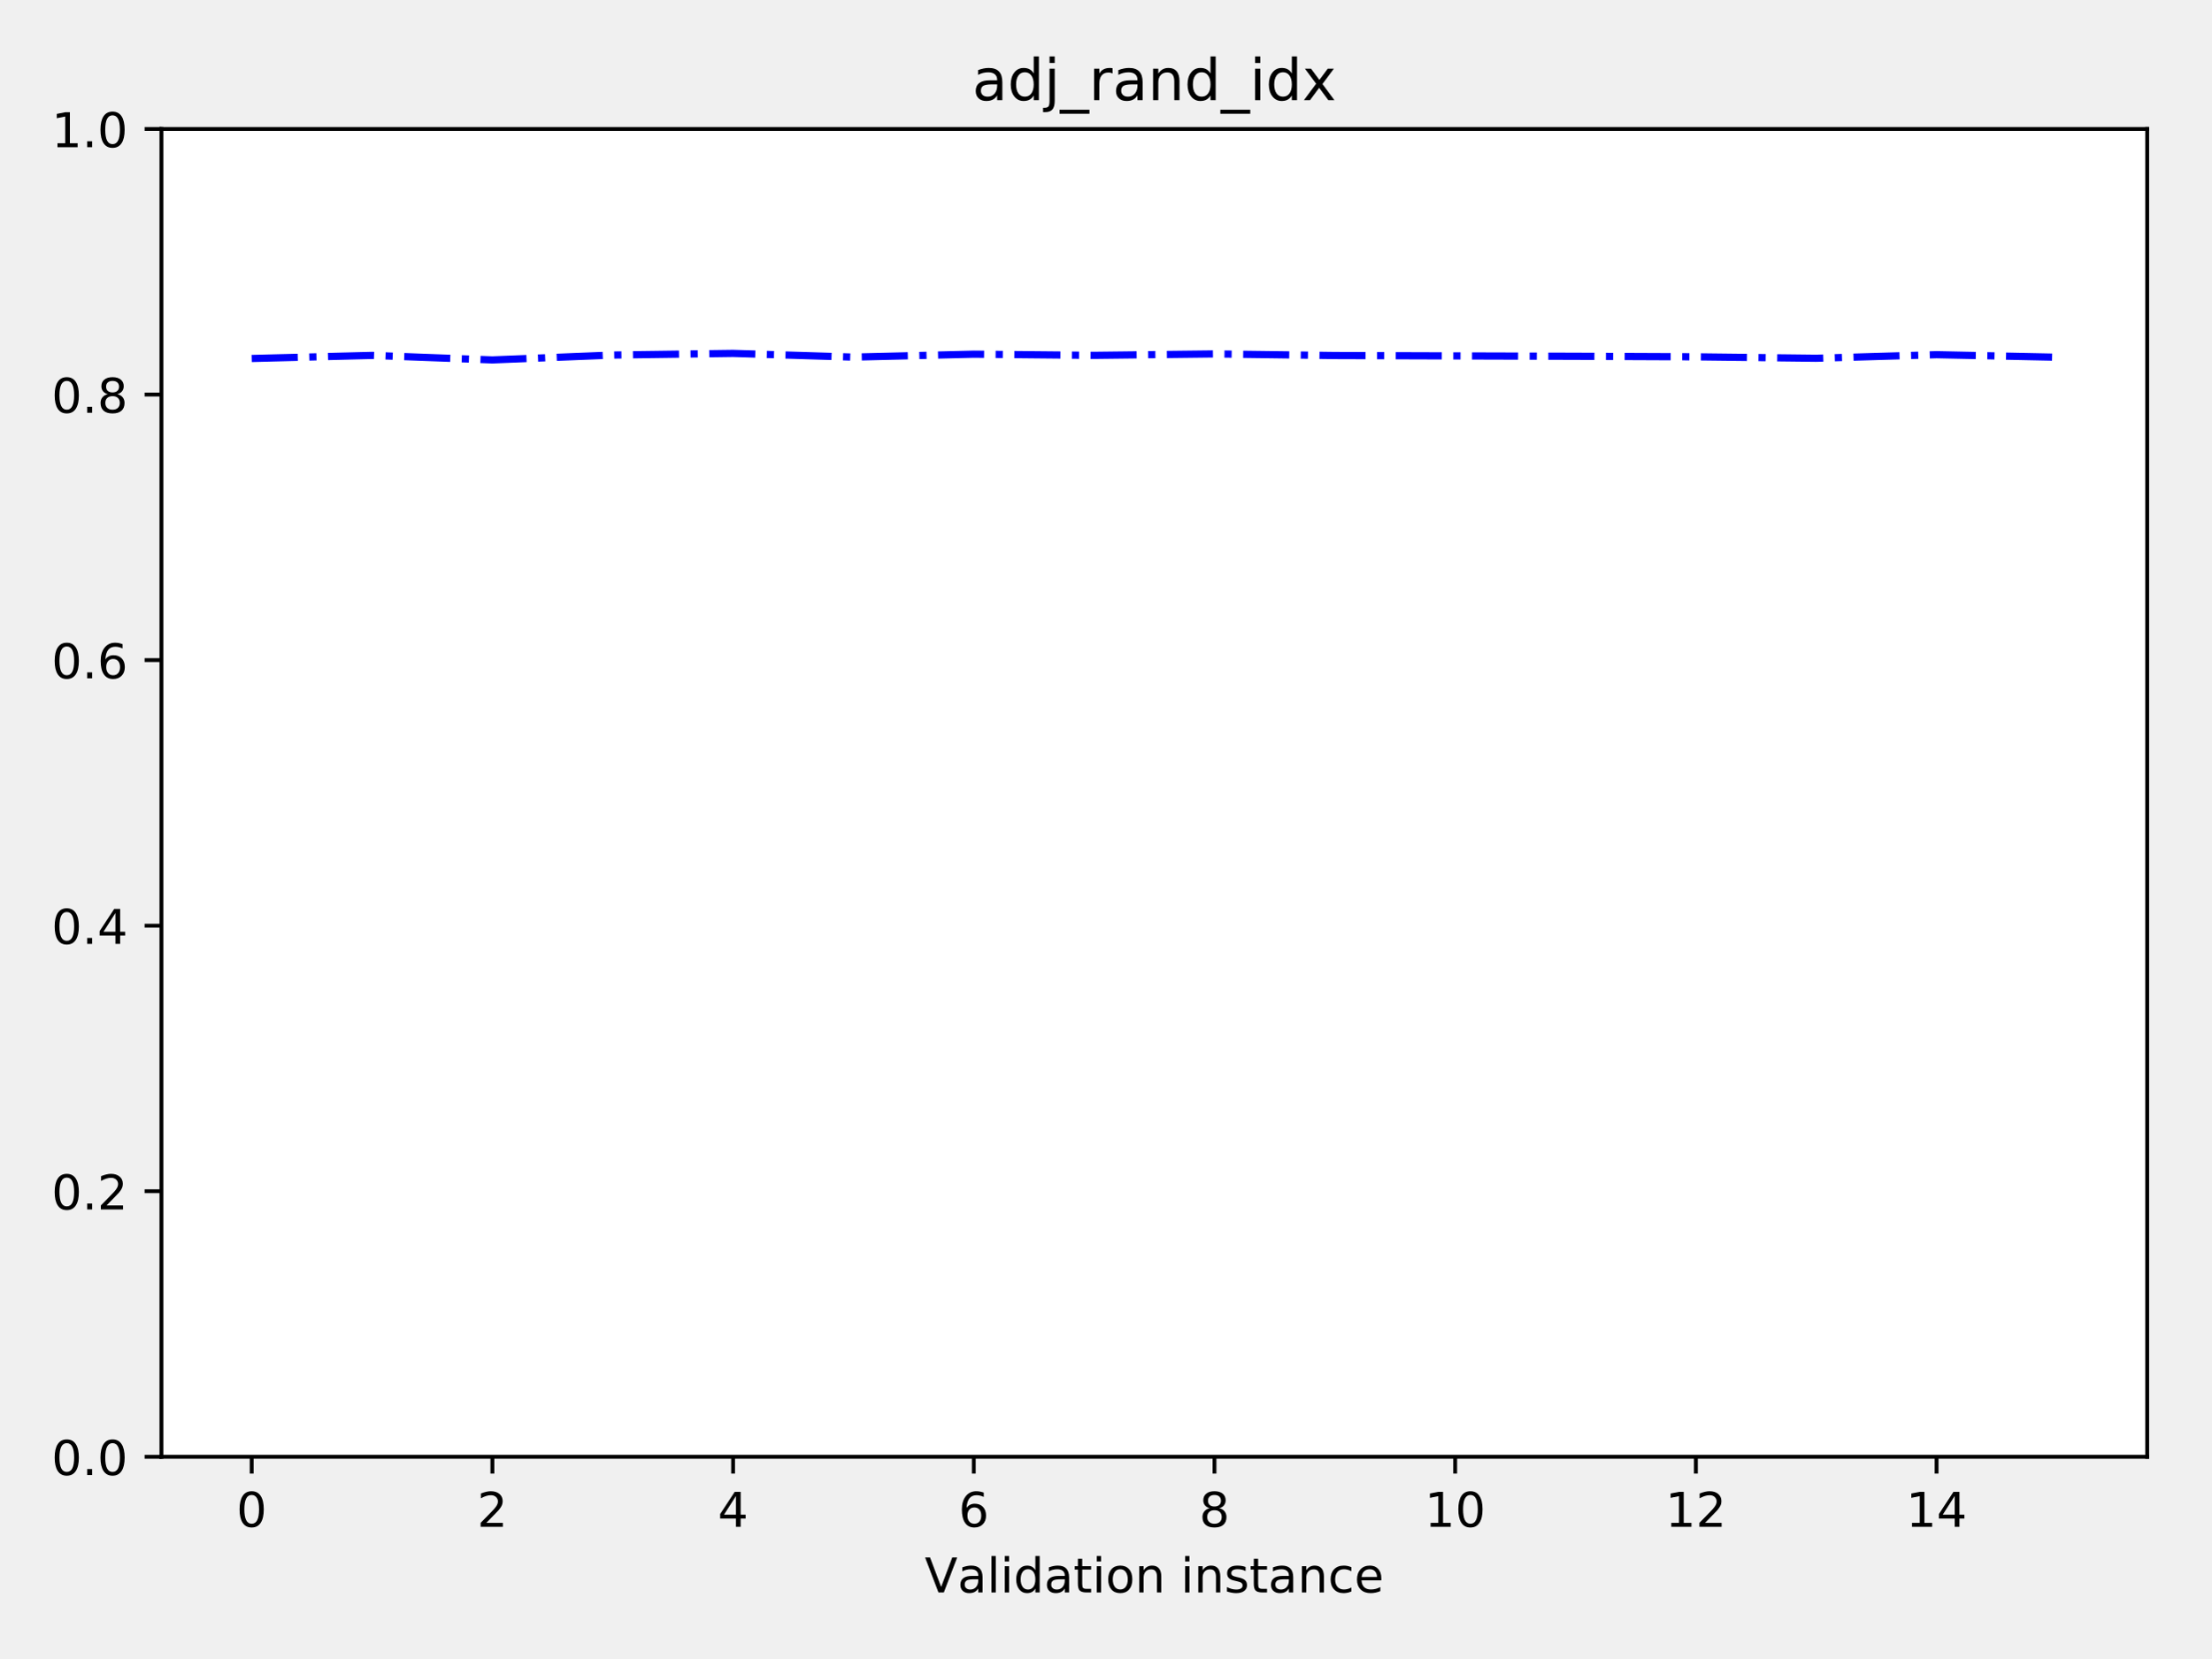
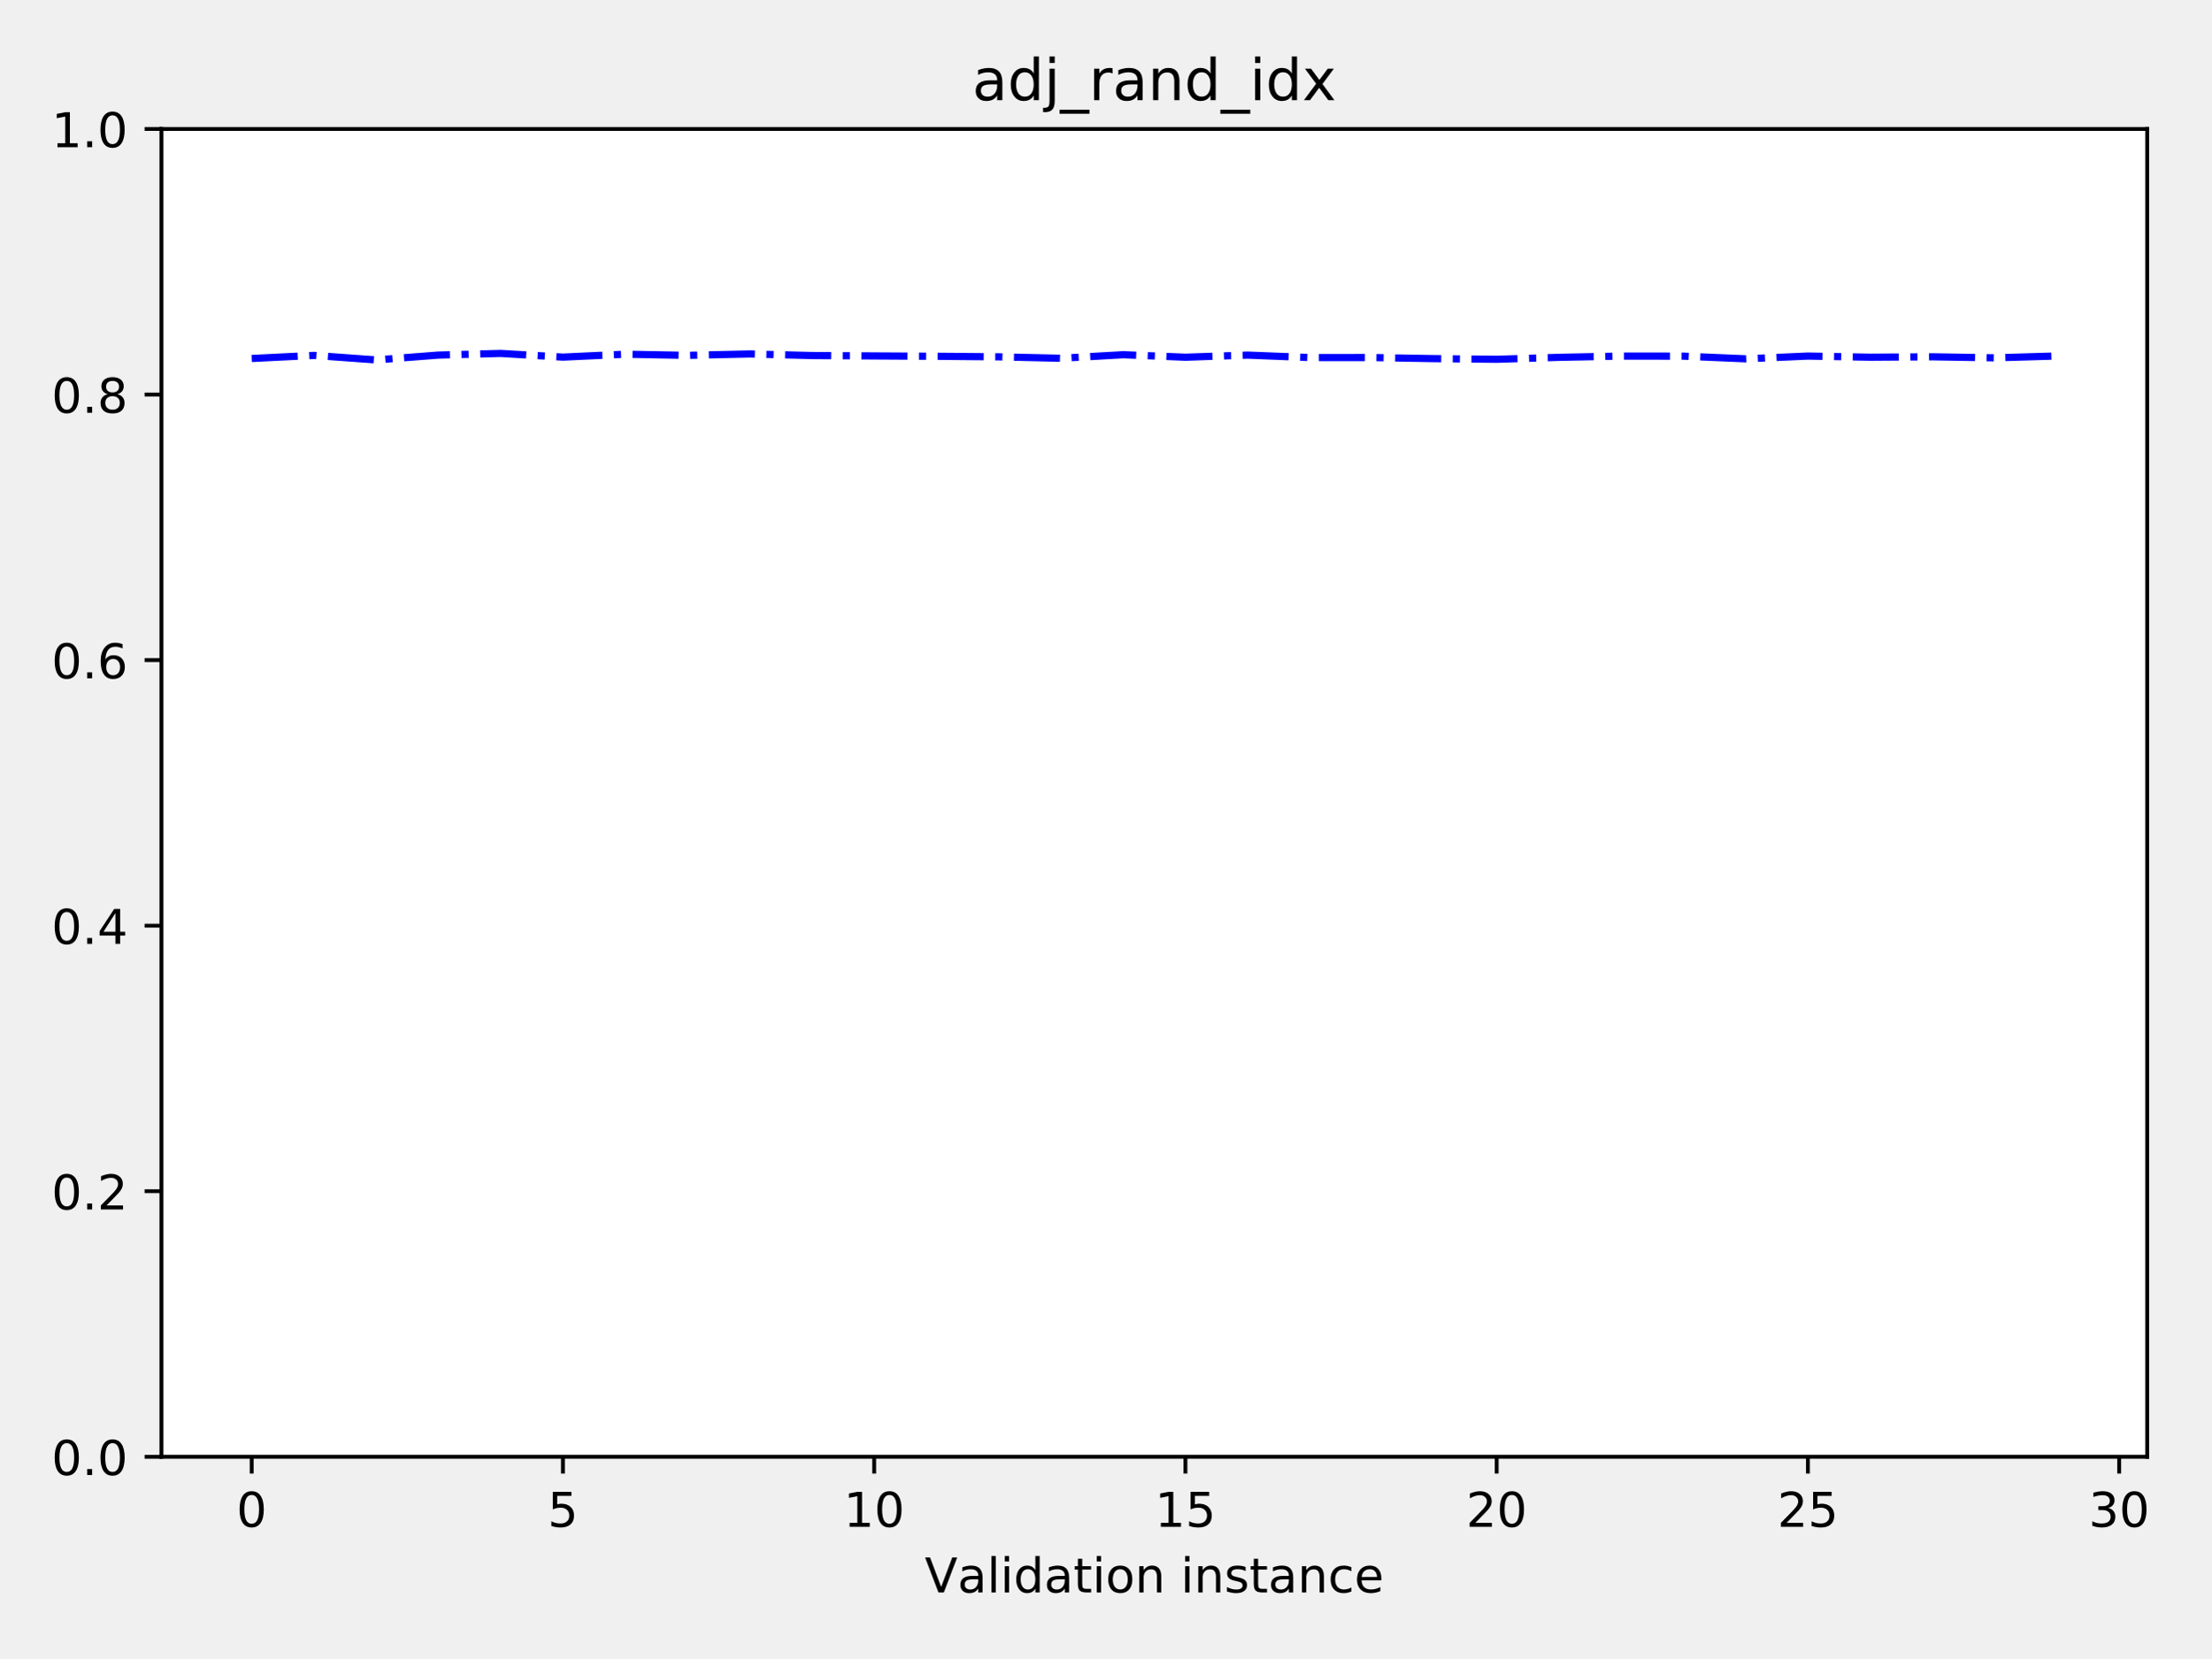
<svg xmlns="http://www.w3.org/2000/svg" xmlns:xlink="http://www.w3.org/1999/xlink" height="345.6pt" version="1.1" viewBox="0 0 460.8 345.6" width="460.8pt">
  <defs>
    <style type="text/css">
*{stroke-linecap:butt;stroke-linejoin:round;}
  </style>
  </defs>
  <g id="figure_1">
    <g id="axes_1">
      <g id="patch_1">
        <path d="M 33.64 303.64  L 447.48 303.64  L 447.48 26.88  L 33.64 26.88  z " style="fill:#ffffff;" />
      </g>
      <g id="matplotlib.axis_1">
        <g id="xtick_1">
          <g id="line2d_1">
            <defs>
-               <path d="M 0 0  L 0 3.5  " id="ma2fb10cc44" style="stroke:#000000;stroke-width:0.8;" />
-             </defs>
-             <g>
-               <use style="stroke:#000000;stroke-width:0.8;" x="52.451" xlink:href="#ma2fb10cc44" y="303.64" />
+               <path d="M 0 0  L 0 3.5  " id="m907ff2cd43" style="stroke:#000000;stroke-width:0.8;" />
+             </defs>
+             <g>
+               <use style="stroke:#000000;stroke-width:0.8;" x="52.451" xlink:href="#m907ff2cd43" y="303.64" />
            </g>
          </g>
          <g id="text_1">
            <defs>
              <path d="M 31.781 66.406  Q 24.172 66.406 20.328 58.906  Q 16.5 51.422 16.5 36.375  Q 16.5 21.391 20.328 13.891  Q 24.172 6.391 31.781 6.391  Q 39.453 6.391 43.281 13.891  Q 47.125 21.391 47.125 36.375  Q 47.125 51.422 43.281 58.906  Q 39.453 66.406 31.781 66.406  z M 31.781 74.219  Q 44.047 74.219 50.516 64.516  Q 56.984 54.828 56.984 36.375  Q 56.984 17.969 50.516 8.266  Q 44.047 -1.422 31.781 -1.422  Q 19.531 -1.422 13.062 8.266  Q 6.594 17.969 6.594 36.375  Q 6.594 54.828 13.062 64.516  Q 19.531 74.219 31.781 74.219  z " id="DejaVuSans-30" />
            </defs>
            <g transform="translate(49.26966 318.2384)scale(0.1 -0.1)">
              <use xlink:href="#DejaVuSans-30" />
            </g>
          </g>
        </g>
        <g id="xtick_2">
          <g id="line2d_2">
            <g>
-               <use style="stroke:#000000;stroke-width:0.8;" x="102.613" xlink:href="#ma2fb10cc44" y="303.64" />
+               <use style="stroke:#000000;stroke-width:0.8;" x="117.316" xlink:href="#m907ff2cd43" y="303.64" />
            </g>
          </g>
          <g id="text_2">
            <defs>
-               <path d="M 19.188 8.297  L 53.609 8.297  L 53.609 0  L 7.328 0  L 7.328 8.297  Q 12.938 14.109 22.625 23.891  Q 32.328 33.688 34.812 36.531  Q 39.547 41.844 41.422 45.531  Q 43.312 49.219 43.312 52.781  Q 43.312 58.594 39.234 62.25  Q 35.156 65.922 28.609 65.922  Q 23.969 65.922 18.812 64.312  Q 13.672 62.703 7.812 59.422  L 7.812 69.391  Q 13.766 71.781 18.938 73  Q 24.125 74.219 28.422 74.219  Q 39.75 74.219 46.484 68.547  Q 53.219 62.891 53.219 53.422  Q 53.219 48.922 51.531 44.891  Q 49.859 40.875 45.406 35.406  Q 44.188 33.984 37.641 27.219  Q 31.109 20.453 19.188 8.297  z " id="DejaVuSans-32" />
-             </defs>
-             <g transform="translate(99.43208 318.2384)scale(0.1 -0.1)">
-               <use xlink:href="#DejaVuSans-32" />
+               <path d="M 10.797 72.906  L 49.516 72.906  L 49.516 64.594  L 19.828 64.594  L 19.828 46.734  Q 21.969 47.469 24.109 47.828  Q 26.266 48.188 28.422 48.188  Q 40.625 48.188 47.75 41.5  Q 54.891 34.812 54.891 23.391  Q 54.891 11.625 47.562 5.094  Q 40.234 -1.422 26.906 -1.422  Q 22.312 -1.422 17.547 -0.641  Q 12.797 0.141 7.719 1.703  L 7.719 11.625  Q 12.109 9.234 16.797 8.062  Q 21.484 6.891 26.703 6.891  Q 35.156 6.891 40.078 11.328  Q 45.016 15.766 45.016 23.391  Q 45.016 31 40.078 35.438  Q 35.156 39.891 26.703 39.891  Q 22.75 39.891 18.812 39.016  Q 14.891 38.141 10.797 36.281  z " id="DejaVuSans-35" />
+             </defs>
+             <g transform="translate(114.1349 318.2384)scale(0.1 -0.1)">
+               <use xlink:href="#DejaVuSans-35" />
            </g>
          </g>
        </g>
        <g id="xtick_3">
          <g id="line2d_3">
            <g>
-               <use style="stroke:#000000;stroke-width:0.8;" x="152.776" xlink:href="#ma2fb10cc44" y="303.64" />
+               <use style="stroke:#000000;stroke-width:0.8;" x="182.181" xlink:href="#m907ff2cd43" y="303.64" />
            </g>
          </g>
          <g id="text_3">
            <defs>
-               <path d="M 37.797 64.312  L 12.891 25.391  L 37.797 25.391  z M 35.203 72.906  L 47.609 72.906  L 47.609 25.391  L 58.016 25.391  L 58.016 17.188  L 47.609 17.188  L 47.609 0  L 37.797 0  L 37.797 17.188  L 4.891 17.188  L 4.891 26.703  z " id="DejaVuSans-34" />
-             </defs>
-             <g transform="translate(149.5945 318.2384)scale(0.1 -0.1)">
-               <use xlink:href="#DejaVuSans-34" />
+               <path d="M 12.406 8.297  L 28.516 8.297  L 28.516 63.922  L 10.984 60.406  L 10.984 69.391  L 28.422 72.906  L 38.281 72.906  L 38.281 8.297  L 54.391 8.297  L 54.391 0  L 12.406 0  z " id="DejaVuSans-31" />
+             </defs>
+             <g transform="translate(175.8188 318.2384)scale(0.1 -0.1)">
+               <use xlink:href="#DejaVuSans-31" />
+               <use x="63.623" xlink:href="#DejaVuSans-30" />
            </g>
          </g>
        </g>
        <g id="xtick_4">
          <g id="line2d_4">
            <g>
-               <use style="stroke:#000000;stroke-width:0.8;" x="202.938" xlink:href="#ma2fb10cc44" y="303.64" />
+               <use style="stroke:#000000;stroke-width:0.8;" x="247.047" xlink:href="#m907ff2cd43" y="303.64" />
            </g>
          </g>
          <g id="text_4">
-             <defs>
-               <path d="M 33.016 40.375  Q 26.375 40.375 22.484 35.828  Q 18.609 31.297 18.609 23.391  Q 18.609 15.531 22.484 10.953  Q 26.375 6.391 33.016 6.391  Q 39.656 6.391 43.531 10.953  Q 47.406 15.531 47.406 23.391  Q 47.406 31.297 43.531 35.828  Q 39.656 40.375 33.016 40.375  z M 52.594 71.297  L 52.594 62.312  Q 48.875 64.062 45.094 64.984  Q 41.312 65.922 37.594 65.922  Q 27.828 65.922 22.672 59.328  Q 17.531 52.734 16.797 39.406  Q 19.672 43.656 24.016 45.922  Q 28.375 48.188 33.594 48.188  Q 44.578 48.188 50.953 41.516  Q 57.328 34.859 57.328 23.391  Q 57.328 12.156 50.688 5.359  Q 44.047 -1.422 33.016 -1.422  Q 20.359 -1.422 13.672 8.266  Q 6.984 17.969 6.984 36.375  Q 6.984 53.656 15.188 63.938  Q 23.391 74.219 37.203 74.219  Q 40.922 74.219 44.703 73.484  Q 48.484 72.75 52.594 71.297  z " id="DejaVuSans-36" />
-             </defs>
-             <g transform="translate(199.7569 318.2384)scale(0.1 -0.1)">
-               <use xlink:href="#DejaVuSans-36" />
+             <g transform="translate(240.684 318.2384)scale(0.1 -0.1)">
+               <use xlink:href="#DejaVuSans-31" />
+               <use x="63.623" xlink:href="#DejaVuSans-35" />
            </g>
          </g>
        </g>
        <g id="xtick_5">
          <g id="line2d_5">
            <g>
-               <use style="stroke:#000000;stroke-width:0.8;" x="253.101" xlink:href="#ma2fb10cc44" y="303.64" />
+               <use style="stroke:#000000;stroke-width:0.8;" x="311.912" xlink:href="#m907ff2cd43" y="303.64" />
            </g>
          </g>
          <g id="text_5">
            <defs>
-               <path d="M 31.781 34.625  Q 24.75 34.625 20.719 30.859  Q 16.703 27.094 16.703 20.516  Q 16.703 13.922 20.719 10.156  Q 24.75 6.391 31.781 6.391  Q 38.812 6.391 42.859 10.172  Q 46.922 13.969 46.922 20.516  Q 46.922 27.094 42.891 30.859  Q 38.875 34.625 31.781 34.625  z M 21.922 38.812  Q 15.578 40.375 12.031 44.719  Q 8.5 49.078 8.5 55.328  Q 8.5 64.062 14.719 69.141  Q 20.953 74.219 31.781 74.219  Q 42.672 74.219 48.875 69.141  Q 55.078 64.062 55.078 55.328  Q 55.078 49.078 51.531 44.719  Q 48 40.375 41.703 38.812  Q 48.828 37.156 52.797 32.312  Q 56.781 27.484 56.781 20.516  Q 56.781 9.906 50.312 4.234  Q 43.844 -1.422 31.781 -1.422  Q 19.734 -1.422 13.25 4.234  Q 6.781 9.906 6.781 20.516  Q 6.781 27.484 10.781 32.312  Q 14.797 37.156 21.922 38.812  z M 18.312 54.391  Q 18.312 48.734 21.844 45.562  Q 25.391 42.391 31.781 42.391  Q 38.141 42.391 41.719 45.562  Q 45.312 48.734 45.312 54.391  Q 45.312 60.062 41.719 63.234  Q 38.141 66.406 31.781 66.406  Q 25.391 66.406 21.844 63.234  Q 18.312 60.062 18.312 54.391  z " id="DejaVuSans-38" />
-             </defs>
-             <g transform="translate(249.9194 318.2384)scale(0.1 -0.1)">
-               <use xlink:href="#DejaVuSans-38" />
+               <path d="M 19.188 8.297  L 53.609 8.297  L 53.609 0  L 7.328 0  L 7.328 8.297  Q 12.938 14.109 22.625 23.891  Q 32.328 33.688 34.812 36.531  Q 39.547 41.844 41.422 45.531  Q 43.312 49.219 43.312 52.781  Q 43.312 58.594 39.234 62.25  Q 35.156 65.922 28.609 65.922  Q 23.969 65.922 18.812 64.312  Q 13.672 62.703 7.812 59.422  L 7.812 69.391  Q 13.766 71.781 18.938 73  Q 24.125 74.219 28.422 74.219  Q 39.75 74.219 46.484 68.547  Q 53.219 62.891 53.219 53.422  Q 53.219 48.922 51.531 44.891  Q 49.859 40.875 45.406 35.406  Q 44.188 33.984 37.641 27.219  Q 31.109 20.453 19.188 8.297  z " id="DejaVuSans-32" />
+             </defs>
+             <g transform="translate(305.5492 318.2384)scale(0.1 -0.1)">
+               <use xlink:href="#DejaVuSans-32" />
+               <use x="63.623" xlink:href="#DejaVuSans-30" />
            </g>
          </g>
        </g>
        <g id="xtick_6">
          <g id="line2d_6">
            <g>
-               <use style="stroke:#000000;stroke-width:0.8;" x="303.263" xlink:href="#ma2fb10cc44" y="303.64" />
+               <use style="stroke:#000000;stroke-width:0.8;" x="376.777" xlink:href="#m907ff2cd43" y="303.64" />
            </g>
          </g>
          <g id="text_6">
-             <defs>
-               <path d="M 12.406 8.297  L 28.516 8.297  L 28.516 63.922  L 10.984 60.406  L 10.984 69.391  L 28.422 72.906  L 38.281 72.906  L 38.281 8.297  L 54.391 8.297  L 54.391 0  L 12.406 0  z " id="DejaVuSans-31" />
-             </defs>
-             <g transform="translate(296.9005 318.2384)scale(0.1 -0.1)">
-               <use xlink:href="#DejaVuSans-31" />
-               <use x="63.623" xlink:href="#DejaVuSans-30" />
+             <g transform="translate(370.4144 318.2384)scale(0.1 -0.1)">
+               <use xlink:href="#DejaVuSans-32" />
+               <use x="63.623" xlink:href="#DejaVuSans-35" />
            </g>
          </g>
        </g>
        <g id="xtick_7">
          <g id="line2d_7">
            <g>
-               <use style="stroke:#000000;stroke-width:0.8;" x="353.425" xlink:href="#ma2fb10cc44" y="303.64" />
+               <use style="stroke:#000000;stroke-width:0.8;" x="441.642" xlink:href="#m907ff2cd43" y="303.64" />
            </g>
          </g>
          <g id="text_7">
-             <g transform="translate(347.063 318.2384)scale(0.1 -0.1)">
-               <use xlink:href="#DejaVuSans-31" />
-               <use x="63.623" xlink:href="#DejaVuSans-32" />
-             </g>
-           </g>
-         </g>
-         <g id="xtick_8">
-           <g id="line2d_8">
-             <g>
-               <use style="stroke:#000000;stroke-width:0.8;" x="403.588" xlink:href="#ma2fb10cc44" y="303.64" />
-             </g>
-           </g>
-           <g id="text_8">
-             <g transform="translate(397.2254 318.2384)scale(0.1 -0.1)">
-               <use xlink:href="#DejaVuSans-31" />
-               <use x="63.623" xlink:href="#DejaVuSans-34" />
-             </g>
-           </g>
-         </g>
-         <g id="text_9">
+             <defs>
+               <path d="M 40.578 39.312  Q 47.656 37.797 51.625 33  Q 55.609 28.219 55.609 21.188  Q 55.609 10.406 48.188 4.484  Q 40.766 -1.422 27.094 -1.422  Q 22.516 -1.422 17.656 -0.516  Q 12.797 0.391 7.625 2.203  L 7.625 11.719  Q 11.719 9.328 16.594 8.109  Q 21.484 6.891 26.812 6.891  Q 36.078 6.891 40.938 10.547  Q 45.797 14.203 45.797 21.188  Q 45.797 27.641 41.281 31.266  Q 36.766 34.906 28.719 34.906  L 20.219 34.906  L 20.219 43.016  L 29.109 43.016  Q 36.375 43.016 40.234 45.922  Q 44.094 48.828 44.094 54.297  Q 44.094 59.906 40.109 62.906  Q 36.141 65.922 28.719 65.922  Q 24.656 65.922 20.016 65.031  Q 15.375 64.156 9.812 62.312  L 9.812 71.094  Q 15.438 72.656 20.344 73.438  Q 25.25 74.219 29.594 74.219  Q 40.828 74.219 47.359 69.109  Q 53.906 64.016 53.906 55.328  Q 53.906 49.266 50.438 45.094  Q 46.969 40.922 40.578 39.312  z " id="DejaVuSans-33" />
+             </defs>
+             <g transform="translate(435.2796 318.2384)scale(0.1 -0.1)">
+               <use xlink:href="#DejaVuSans-33" />
+               <use x="63.623" xlink:href="#DejaVuSans-30" />
+             </g>
+           </g>
+         </g>
+         <g id="text_8">
          <defs>
            <path d="M 28.609 0  L 0.781 72.906  L 11.078 72.906  L 34.188 11.531  L 57.328 72.906  L 67.578 72.906  L 39.797 0  z " id="DejaVuSans-56" />
            <path d="M 34.281 27.484  Q 23.391 27.484 19.188 25  Q 14.984 22.516 14.984 16.5  Q 14.984 11.719 18.141 8.906  Q 21.297 6.109 26.703 6.109  Q 34.188 6.109 38.703 11.406  Q 43.219 16.703 43.219 25.484  L 43.219 27.484  z M 52.203 31.203  L 52.203 0  L 43.219 0  L 43.219 8.297  Q 40.141 3.328 35.547 0.953  Q 30.953 -1.422 24.312 -1.422  Q 15.922 -1.422 10.953 3.297  Q 6 8.016 6 15.922  Q 6 25.141 12.172 29.828  Q 18.359 34.516 30.609 34.516  L 43.219 34.516  L 43.219 35.406  Q 43.219 41.609 39.141 45  Q 35.062 48.391 27.688 48.391  Q 23 48.391 18.547 47.266  Q 14.109 46.141 10.016 43.891  L 10.016 52.203  Q 14.938 54.109 19.578 55.047  Q 24.219 56 28.609 56  Q 40.484 56 46.344 49.844  Q 52.203 43.703 52.203 31.203  z " id="DejaVuSans-61" />
            <path d="M 9.422 75.984  L 18.406 75.984  L 18.406 0  L 9.422 0  z " id="DejaVuSans-6c" />
            <path d="M 9.422 54.688  L 18.406 54.688  L 18.406 0  L 9.422 0  z M 9.422 75.984  L 18.406 75.984  L 18.406 64.594  L 9.422 64.594  z " id="DejaVuSans-69" />
            <path d="M 45.406 46.391  L 45.406 75.984  L 54.391 75.984  L 54.391 0  L 45.406 0  L 45.406 8.203  Q 42.578 3.328 38.25 0.953  Q 33.938 -1.422 27.875 -1.422  Q 17.969 -1.422 11.734 6.484  Q 5.516 14.406 5.516 27.297  Q 5.516 40.188 11.734 48.094  Q 17.969 56 27.875 56  Q 33.938 56 38.25 53.625  Q 42.578 51.266 45.406 46.391  z M 14.797 27.297  Q 14.797 17.391 18.875 11.75  Q 22.953 6.109 30.078 6.109  Q 37.203 6.109 41.297 11.75  Q 45.406 17.391 45.406 27.297  Q 45.406 37.203 41.297 42.844  Q 37.203 48.484 30.078 48.484  Q 22.953 48.484 18.875 42.844  Q 14.797 37.203 14.797 27.297  z " id="DejaVuSans-64" />
            <path d="M 18.312 70.219  L 18.312 54.688  L 36.812 54.688  L 36.812 47.703  L 18.312 47.703  L 18.312 18.016  Q 18.312 11.328 20.141 9.422  Q 21.969 7.516 27.594 7.516  L 36.812 7.516  L 36.812 0  L 27.594 0  Q 17.188 0 13.234 3.875  Q 9.281 7.766 9.281 18.016  L 9.281 47.703  L 2.688 47.703  L 2.688 54.688  L 9.281 54.688  L 9.281 70.219  z " id="DejaVuSans-74" />
            <path d="M 30.609 48.391  Q 23.391 48.391 19.188 42.75  Q 14.984 37.109 14.984 27.297  Q 14.984 17.484 19.156 11.844  Q 23.344 6.203 30.609 6.203  Q 37.797 6.203 41.984 11.859  Q 46.188 17.531 46.188 27.297  Q 46.188 37.016 41.984 42.703  Q 37.797 48.391 30.609 48.391  z M 30.609 56  Q 42.328 56 49.016 48.375  Q 55.719 40.766 55.719 27.297  Q 55.719 13.875 49.016 6.219  Q 42.328 -1.422 30.609 -1.422  Q 18.844 -1.422 12.172 6.219  Q 5.516 13.875 5.516 27.297  Q 5.516 40.766 12.172 48.375  Q 18.844 56 30.609 56  z " id="DejaVuSans-6f" />
            <path d="M 54.891 33.016  L 54.891 0  L 45.906 0  L 45.906 32.719  Q 45.906 40.484 42.875 44.328  Q 39.844 48.188 33.797 48.188  Q 26.516 48.188 22.312 43.547  Q 18.109 38.922 18.109 30.906  L 18.109 0  L 9.078 0  L 9.078 54.688  L 18.109 54.688  L 18.109 46.188  Q 21.344 51.125 25.703 53.562  Q 30.078 56 35.797 56  Q 45.219 56 50.047 50.172  Q 54.891 44.344 54.891 33.016  z " id="DejaVuSans-6e" />
            <path id="DejaVuSans-20" />
            <path d="M 44.281 53.078  L 44.281 44.578  Q 40.484 46.531 36.375 47.5  Q 32.281 48.484 27.875 48.484  Q 21.188 48.484 17.844 46.438  Q 14.5 44.391 14.5 40.281  Q 14.5 37.156 16.891 35.375  Q 19.281 33.594 26.516 31.984  L 29.594 31.297  Q 39.156 29.25 43.188 25.516  Q 47.219 21.781 47.219 15.094  Q 47.219 7.469 41.188 3.016  Q 35.156 -1.422 24.609 -1.422  Q 20.219 -1.422 15.453 -0.562  Q 10.688 0.297 5.422 2  L 5.422 11.281  Q 10.406 8.688 15.234 7.391  Q 20.062 6.109 24.812 6.109  Q 31.156 6.109 34.562 8.281  Q 37.984 10.453 37.984 14.406  Q 37.984 18.062 35.516 20.016  Q 33.062 21.969 24.703 23.781  L 21.578 24.516  Q 13.234 26.266 9.516 29.906  Q 5.812 33.547 5.812 39.891  Q 5.812 47.609 11.281 51.797  Q 16.75 56 26.812 56  Q 31.781 56 36.172 55.266  Q 40.578 54.547 44.281 53.078  z " id="DejaVuSans-73" />
            <path d="M 48.781 52.594  L 48.781 44.188  Q 44.969 46.297 41.141 47.344  Q 37.312 48.391 33.406 48.391  Q 24.656 48.391 19.812 42.844  Q 14.984 37.312 14.984 27.297  Q 14.984 17.281 19.812 11.734  Q 24.656 6.203 33.406 6.203  Q 37.312 6.203 41.141 7.25  Q 44.969 8.297 48.781 10.406  L 48.781 2.094  Q 45.016 0.344 40.984 -0.531  Q 36.969 -1.422 32.422 -1.422  Q 20.062 -1.422 12.781 6.344  Q 5.516 14.109 5.516 27.297  Q 5.516 40.672 12.859 48.328  Q 20.219 56 33.016 56  Q 37.156 56 41.109 55.141  Q 45.062 54.297 48.781 52.594  z " id="DejaVuSans-63" />
            <path d="M 56.203 29.594  L 56.203 25.203  L 14.891 25.203  Q 15.484 15.922 20.484 11.062  Q 25.484 6.203 34.422 6.203  Q 39.594 6.203 44.453 7.469  Q 49.312 8.734 54.109 11.281  L 54.109 2.781  Q 49.266 0.734 44.188 -0.344  Q 39.109 -1.422 33.891 -1.422  Q 20.797 -1.422 13.156 6.188  Q 5.516 13.812 5.516 26.812  Q 5.516 40.234 12.766 48.109  Q 20.016 56 32.328 56  Q 43.359 56 49.781 48.891  Q 56.203 41.797 56.203 29.594  z M 47.219 32.234  Q 47.125 39.594 43.094 43.984  Q 39.062 48.391 32.422 48.391  Q 24.906 48.391 20.391 44.141  Q 15.875 39.891 15.188 32.172  z " id="DejaVuSans-65" />
          </defs>
          <g transform="translate(192.717 331.9166)scale(0.1 -0.1)">
            <use xlink:href="#DejaVuSans-56" />
            <use x="68.299" xlink:href="#DejaVuSans-61" />
            <use x="129.578" xlink:href="#DejaVuSans-6c" />
            <use x="157.361" xlink:href="#DejaVuSans-69" />
            <use x="185.145" xlink:href="#DejaVuSans-64" />
            <use x="248.621" xlink:href="#DejaVuSans-61" />
            <use x="309.9" xlink:href="#DejaVuSans-74" />
            <use x="349.109" xlink:href="#DejaVuSans-69" />
            <use x="376.893" xlink:href="#DejaVuSans-6f" />
            <use x="438.074" xlink:href="#DejaVuSans-6e" />
            <use x="501.453" xlink:href="#DejaVuSans-20" />
            <use x="533.24" xlink:href="#DejaVuSans-69" />
            <use x="561.023" xlink:href="#DejaVuSans-6e" />
            <use x="624.402" xlink:href="#DejaVuSans-73" />
            <use x="676.502" xlink:href="#DejaVuSans-74" />
            <use x="715.711" xlink:href="#DejaVuSans-61" />
            <use x="776.99" xlink:href="#DejaVuSans-6e" />
            <use x="840.369" xlink:href="#DejaVuSans-63" />
            <use x="895.35" xlink:href="#DejaVuSans-65" />
          </g>
        </g>
      </g>
      <g id="matplotlib.axis_2">
        <g id="ytick_1">
+           <g id="line2d_8">
+             <defs>
+               <path d="M 0 0  L -3.5 0  " id="mc07eb6656b" style="stroke:#000000;stroke-width:0.8;" />
+             </defs>
+             <g>
+               <use style="stroke:#000000;stroke-width:0.8;" x="33.64" xlink:href="#mc07eb6656b" y="303.64" />
+             </g>
+           </g>
+           <g id="text_9">
+             <defs>
+               <path d="M 10.688 12.406  L 21 12.406  L 21 0  L 10.688 0  z " id="DejaVuSans-2e" />
+             </defs>
+             <g transform="translate(10.73687 307.4392)scale(0.1 -0.1)">
+               <use xlink:href="#DejaVuSans-30" />
+               <use x="63.623" xlink:href="#DejaVuSans-2e" />
+               <use x="95.41" xlink:href="#DejaVuSans-30" />
+             </g>
+           </g>
+         </g>
+         <g id="ytick_2">
          <g id="line2d_9">
-             <defs>
-               <path d="M 0 0  L -3.5 0  " id="mc0e03df20f" style="stroke:#000000;stroke-width:0.8;" />
-             </defs>
-             <g>
-               <use style="stroke:#000000;stroke-width:0.8;" x="33.64" xlink:href="#mc0e03df20f" y="303.64" />
+             <g>
+               <use style="stroke:#000000;stroke-width:0.8;" x="33.64" xlink:href="#mc07eb6656b" y="248.288" />
            </g>
          </g>
          <g id="text_10">
-             <defs>
-               <path d="M 10.688 12.406  L 21 12.406  L 21 0  L 10.688 0  z " id="DejaVuSans-2e" />
-             </defs>
-             <g transform="translate(10.73687 307.4392)scale(0.1 -0.1)">
-               <use xlink:href="#DejaVuSans-30" />
-               <use x="63.623" xlink:href="#DejaVuSans-2e" />
-               <use x="95.41" xlink:href="#DejaVuSans-30" />
-             </g>
-           </g>
-         </g>
-         <g id="ytick_2">
+             <g transform="translate(10.73687 252.0872)scale(0.1 -0.1)">
+               <use xlink:href="#DejaVuSans-30" />
+               <use x="63.623" xlink:href="#DejaVuSans-2e" />
+               <use x="95.41" xlink:href="#DejaVuSans-32" />
+             </g>
+           </g>
+         </g>
+         <g id="ytick_3">
          <g id="line2d_10">
            <g>
-               <use style="stroke:#000000;stroke-width:0.8;" x="33.64" xlink:href="#mc0e03df20f" y="248.288" />
+               <use style="stroke:#000000;stroke-width:0.8;" x="33.64" xlink:href="#mc07eb6656b" y="192.936" />
            </g>
          </g>
          <g id="text_11">
-             <g transform="translate(10.73687 252.0872)scale(0.1 -0.1)">
-               <use xlink:href="#DejaVuSans-30" />
-               <use x="63.623" xlink:href="#DejaVuSans-2e" />
-               <use x="95.41" xlink:href="#DejaVuSans-32" />
-             </g>
-           </g>
-         </g>
-         <g id="ytick_3">
+             <defs>
+               <path d="M 37.797 64.312  L 12.891 25.391  L 37.797 25.391  z M 35.203 72.906  L 47.609 72.906  L 47.609 25.391  L 58.016 25.391  L 58.016 17.188  L 47.609 17.188  L 47.609 0  L 37.797 0  L 37.797 17.188  L 4.891 17.188  L 4.891 26.703  z " id="DejaVuSans-34" />
+             </defs>
+             <g transform="translate(10.73687 196.7352)scale(0.1 -0.1)">
+               <use xlink:href="#DejaVuSans-30" />
+               <use x="63.623" xlink:href="#DejaVuSans-2e" />
+               <use x="95.41" xlink:href="#DejaVuSans-34" />
+             </g>
+           </g>
+         </g>
+         <g id="ytick_4">
          <g id="line2d_11">
            <g>
-               <use style="stroke:#000000;stroke-width:0.8;" x="33.64" xlink:href="#mc0e03df20f" y="192.936" />
+               <use style="stroke:#000000;stroke-width:0.8;" x="33.64" xlink:href="#mc07eb6656b" y="137.584" />
            </g>
          </g>
          <g id="text_12">
-             <g transform="translate(10.73687 196.7352)scale(0.1 -0.1)">
-               <use xlink:href="#DejaVuSans-30" />
-               <use x="63.623" xlink:href="#DejaVuSans-2e" />
-               <use x="95.41" xlink:href="#DejaVuSans-34" />
-             </g>
-           </g>
-         </g>
-         <g id="ytick_4">
+             <defs>
+               <path d="M 33.016 40.375  Q 26.375 40.375 22.484 35.828  Q 18.609 31.297 18.609 23.391  Q 18.609 15.531 22.484 10.953  Q 26.375 6.391 33.016 6.391  Q 39.656 6.391 43.531 10.953  Q 47.406 15.531 47.406 23.391  Q 47.406 31.297 43.531 35.828  Q 39.656 40.375 33.016 40.375  z M 52.594 71.297  L 52.594 62.312  Q 48.875 64.062 45.094 64.984  Q 41.312 65.922 37.594 65.922  Q 27.828 65.922 22.672 59.328  Q 17.531 52.734 16.797 39.406  Q 19.672 43.656 24.016 45.922  Q 28.375 48.188 33.594 48.188  Q 44.578 48.188 50.953 41.516  Q 57.328 34.859 57.328 23.391  Q 57.328 12.156 50.688 5.359  Q 44.047 -1.422 33.016 -1.422  Q 20.359 -1.422 13.672 8.266  Q 6.984 17.969 6.984 36.375  Q 6.984 53.656 15.188 63.938  Q 23.391 74.219 37.203 74.219  Q 40.922 74.219 44.703 73.484  Q 48.484 72.75 52.594 71.297  z " id="DejaVuSans-36" />
+             </defs>
+             <g transform="translate(10.73687 141.3832)scale(0.1 -0.1)">
+               <use xlink:href="#DejaVuSans-30" />
+               <use x="63.623" xlink:href="#DejaVuSans-2e" />
+               <use x="95.41" xlink:href="#DejaVuSans-36" />
+             </g>
+           </g>
+         </g>
+         <g id="ytick_5">
          <g id="line2d_12">
            <g>
-               <use style="stroke:#000000;stroke-width:0.8;" x="33.64" xlink:href="#mc0e03df20f" y="137.584" />
+               <use style="stroke:#000000;stroke-width:0.8;" x="33.64" xlink:href="#mc07eb6656b" y="82.232" />
            </g>
          </g>
          <g id="text_13">
-             <g transform="translate(10.73687 141.3832)scale(0.1 -0.1)">
-               <use xlink:href="#DejaVuSans-30" />
-               <use x="63.623" xlink:href="#DejaVuSans-2e" />
-               <use x="95.41" xlink:href="#DejaVuSans-36" />
-             </g>
-           </g>
-         </g>
-         <g id="ytick_5">
+             <defs>
+               <path d="M 31.781 34.625  Q 24.75 34.625 20.719 30.859  Q 16.703 27.094 16.703 20.516  Q 16.703 13.922 20.719 10.156  Q 24.75 6.391 31.781 6.391  Q 38.812 6.391 42.859 10.172  Q 46.922 13.969 46.922 20.516  Q 46.922 27.094 42.891 30.859  Q 38.875 34.625 31.781 34.625  z M 21.922 38.812  Q 15.578 40.375 12.031 44.719  Q 8.5 49.078 8.5 55.328  Q 8.5 64.062 14.719 69.141  Q 20.953 74.219 31.781 74.219  Q 42.672 74.219 48.875 69.141  Q 55.078 64.062 55.078 55.328  Q 55.078 49.078 51.531 44.719  Q 48 40.375 41.703 38.812  Q 48.828 37.156 52.797 32.312  Q 56.781 27.484 56.781 20.516  Q 56.781 9.906 50.312 4.234  Q 43.844 -1.422 31.781 -1.422  Q 19.734 -1.422 13.25 4.234  Q 6.781 9.906 6.781 20.516  Q 6.781 27.484 10.781 32.312  Q 14.797 37.156 21.922 38.812  z M 18.312 54.391  Q 18.312 48.734 21.844 45.562  Q 25.391 42.391 31.781 42.391  Q 38.141 42.391 41.719 45.562  Q 45.312 48.734 45.312 54.391  Q 45.312 60.062 41.719 63.234  Q 38.141 66.406 31.781 66.406  Q 25.391 66.406 21.844 63.234  Q 18.312 60.062 18.312 54.391  z " id="DejaVuSans-38" />
+             </defs>
+             <g transform="translate(10.73687 86.03122)scale(0.1 -0.1)">
+               <use xlink:href="#DejaVuSans-30" />
+               <use x="63.623" xlink:href="#DejaVuSans-2e" />
+               <use x="95.41" xlink:href="#DejaVuSans-38" />
+             </g>
+           </g>
+         </g>
+         <g id="ytick_6">
          <g id="line2d_13">
            <g>
-               <use style="stroke:#000000;stroke-width:0.8;" x="33.64" xlink:href="#mc0e03df20f" y="82.232" />
+               <use style="stroke:#000000;stroke-width:0.8;" x="33.64" xlink:href="#mc07eb6656b" y="26.88" />
            </g>
          </g>
          <g id="text_14">
-             <g transform="translate(10.73687 86.03122)scale(0.1 -0.1)">
-               <use xlink:href="#DejaVuSans-30" />
-               <use x="63.623" xlink:href="#DejaVuSans-2e" />
-               <use x="95.41" xlink:href="#DejaVuSans-38" />
-             </g>
-           </g>
-         </g>
-         <g id="ytick_6">
-           <g id="line2d_14">
-             <g>
-               <use style="stroke:#000000;stroke-width:0.8;" x="33.64" xlink:href="#mc0e03df20f" y="26.88" />
-             </g>
-           </g>
-           <g id="text_15">
            <g transform="translate(10.73687 30.67922)scale(0.1 -0.1)">
              <use xlink:href="#DejaVuSans-31" />
              <use x="63.623" xlink:href="#DejaVuSans-2e" />
              <use x="95.41" xlink:href="#DejaVuSans-30" />
            </g>
          </g>
        </g>
      </g>
-       <g id="line2d_15">
-         <path clip-path="url(#p04fd5c25f8)" d="M 52.451 74.717  L 77.532 74.076  L 102.613 75.011  L 127.695 74.004  L 152.776 73.654  L 177.857 74.43  L 202.938 73.82  L 228.019 74.064  L 253.101 73.766  L 278.182 74.1  L 303.263 74.183  L 328.344 74.257  L 353.425 74.37  L 378.507 74.67  L 403.588 73.927  L 428.669 74.452  " style="fill:none;stroke:#0000ff;stroke-dasharray:9.6,2.4,1.5,2.4;stroke-dashoffset:0;stroke-width:1.5;" />
+       <g id="line2d_14">
+         <path clip-path="url(#p4d37b4c2f9)" d="M 52.451 74.717  L 65.424 74.076  L 78.397 75.011  L 91.37 74.004  L 104.343 73.654  L 117.316 74.43  L 130.289 73.82  L 143.262 74.064  L 156.235 73.766  L 169.208 74.1  L 182.181 74.183  L 195.154 74.257  L 208.127 74.37  L 221.1 74.67  L 234.073 73.927  L 247.047 74.452  L 260.02 74.009  L 272.993 74.523  L 285.966 74.521  L 298.939 74.745  L 311.912 74.88  L 324.885 74.478  L 337.858 74.216  L 350.831 74.23  L 363.804 74.783  L 376.777 74.212  L 389.75 74.45  L 402.723 74.364  L 415.696 74.579  L 428.669 74.195  " style="fill:none;stroke:#0000ff;stroke-dasharray:9.6,2.4,1.5,2.4;stroke-dashoffset:0;stroke-width:1.5;" />
      </g>
      <g id="patch_2">
        <path d="M 33.64 303.64  L 33.64 26.88  " style="fill:none;stroke:#000000;stroke-linecap:square;stroke-linejoin:miter;stroke-width:0.8;" />
      </g>
      <g id="patch_3">
        <path d="M 447.48 303.64  L 447.48 26.88  " style="fill:none;stroke:#000000;stroke-linecap:square;stroke-linejoin:miter;stroke-width:0.8;" />
      </g>
      <g id="patch_4">
        <path d="M 33.64 303.64  L 447.48 303.64  " style="fill:none;stroke:#000000;stroke-linecap:square;stroke-linejoin:miter;stroke-width:0.8;" />
      </g>
      <g id="patch_5">
        <path d="M 33.64 26.88  L 447.48 26.88  " style="fill:none;stroke:#000000;stroke-linecap:square;stroke-linejoin:miter;stroke-width:0.8;" />
      </g>
-       <g id="text_16">
+       <g id="text_15">
        <defs>
          <path d="M 9.422 54.688  L 18.406 54.688  L 18.406 -0.984  Q 18.406 -11.422 14.422 -16.109  Q 10.453 -20.797 1.609 -20.797  L -1.812 -20.797  L -1.812 -13.188  L 0.594 -13.188  Q 5.719 -13.188 7.562 -10.812  Q 9.422 -8.453 9.422 -0.984  z M 9.422 75.984  L 18.406 75.984  L 18.406 64.594  L 9.422 64.594  z " id="DejaVuSans-6a" />
          <path d="M 50.984 -16.609  L 50.984 -23.578  L -0.984 -23.578  L -0.984 -16.609  z " id="DejaVuSans-5f" />
          <path d="M 41.109 46.297  Q 39.594 47.172 37.812 47.578  Q 36.031 48 33.891 48  Q 26.266 48 22.188 43.047  Q 18.109 38.094 18.109 28.812  L 18.109 0  L 9.078 0  L 9.078 54.688  L 18.109 54.688  L 18.109 46.188  Q 20.953 51.172 25.484 53.578  Q 30.031 56 36.531 56  Q 37.453 56 38.578 55.875  Q 39.703 55.766 41.062 55.516  z " id="DejaVuSans-72" />
          <path d="M 54.891 54.688  L 35.109 28.078  L 55.906 0  L 45.312 0  L 29.391 21.484  L 13.484 0  L 2.875 0  L 24.125 28.609  L 4.688 54.688  L 15.281 54.688  L 29.781 35.203  L 44.281 54.688  z " id="DejaVuSans-78" />
        </defs>
        <g transform="translate(202.625 20.88)scale(0.12 -0.12)">
          <use xlink:href="#DejaVuSans-61" />
          <use x="61.279" xlink:href="#DejaVuSans-64" />
          <use x="124.756" xlink:href="#DejaVuSans-6a" />
          <use x="152.539" xlink:href="#DejaVuSans-5f" />
          <use x="202.539" xlink:href="#DejaVuSans-72" />
          <use x="243.652" xlink:href="#DejaVuSans-61" />
          <use x="304.932" xlink:href="#DejaVuSans-6e" />
          <use x="368.311" xlink:href="#DejaVuSans-64" />
          <use x="431.787" xlink:href="#DejaVuSans-5f" />
          <use x="481.787" xlink:href="#DejaVuSans-69" />
          <use x="509.57" xlink:href="#DejaVuSans-64" />
          <use x="573.047" xlink:href="#DejaVuSans-78" />
        </g>
      </g>
    </g>
  </g>
  <defs>
-     <clipPath id="p04fd5c25f8">
+     <clipPath id="p4d37b4c2f9">
      <rect height="276.76" width="413.84" x="33.64" y="26.88" />
    </clipPath>
  </defs>
</svg>
